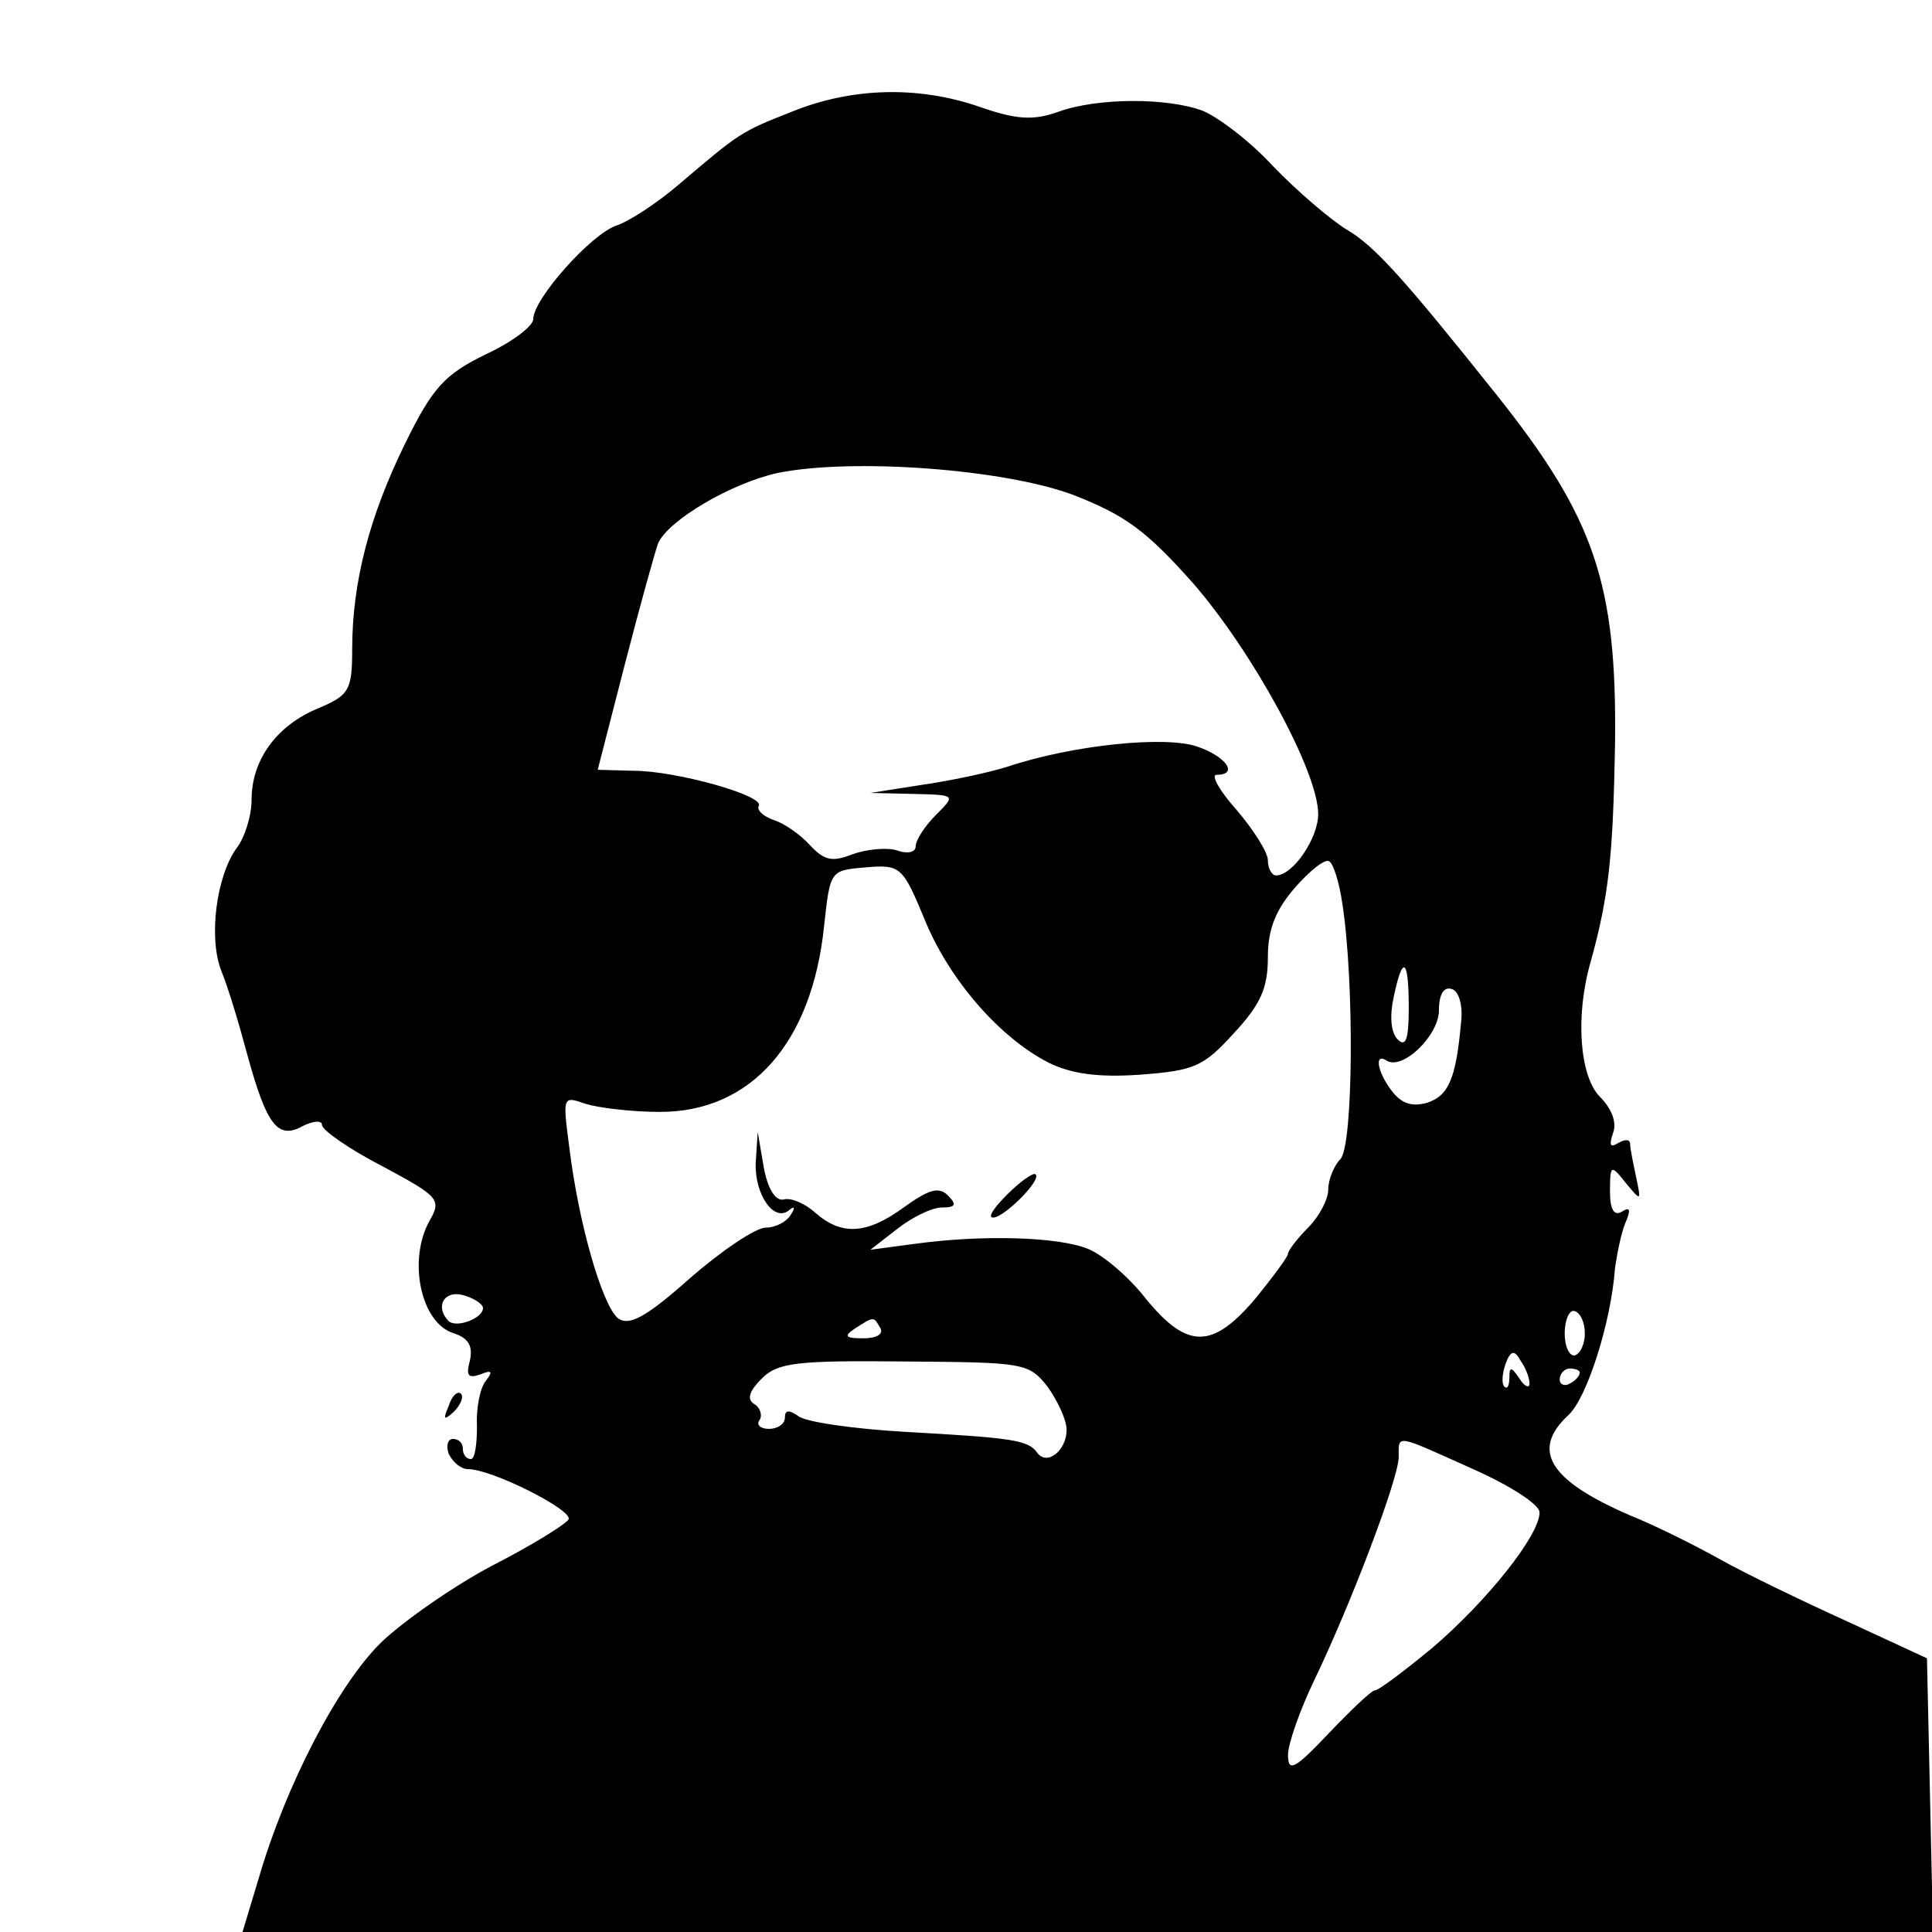
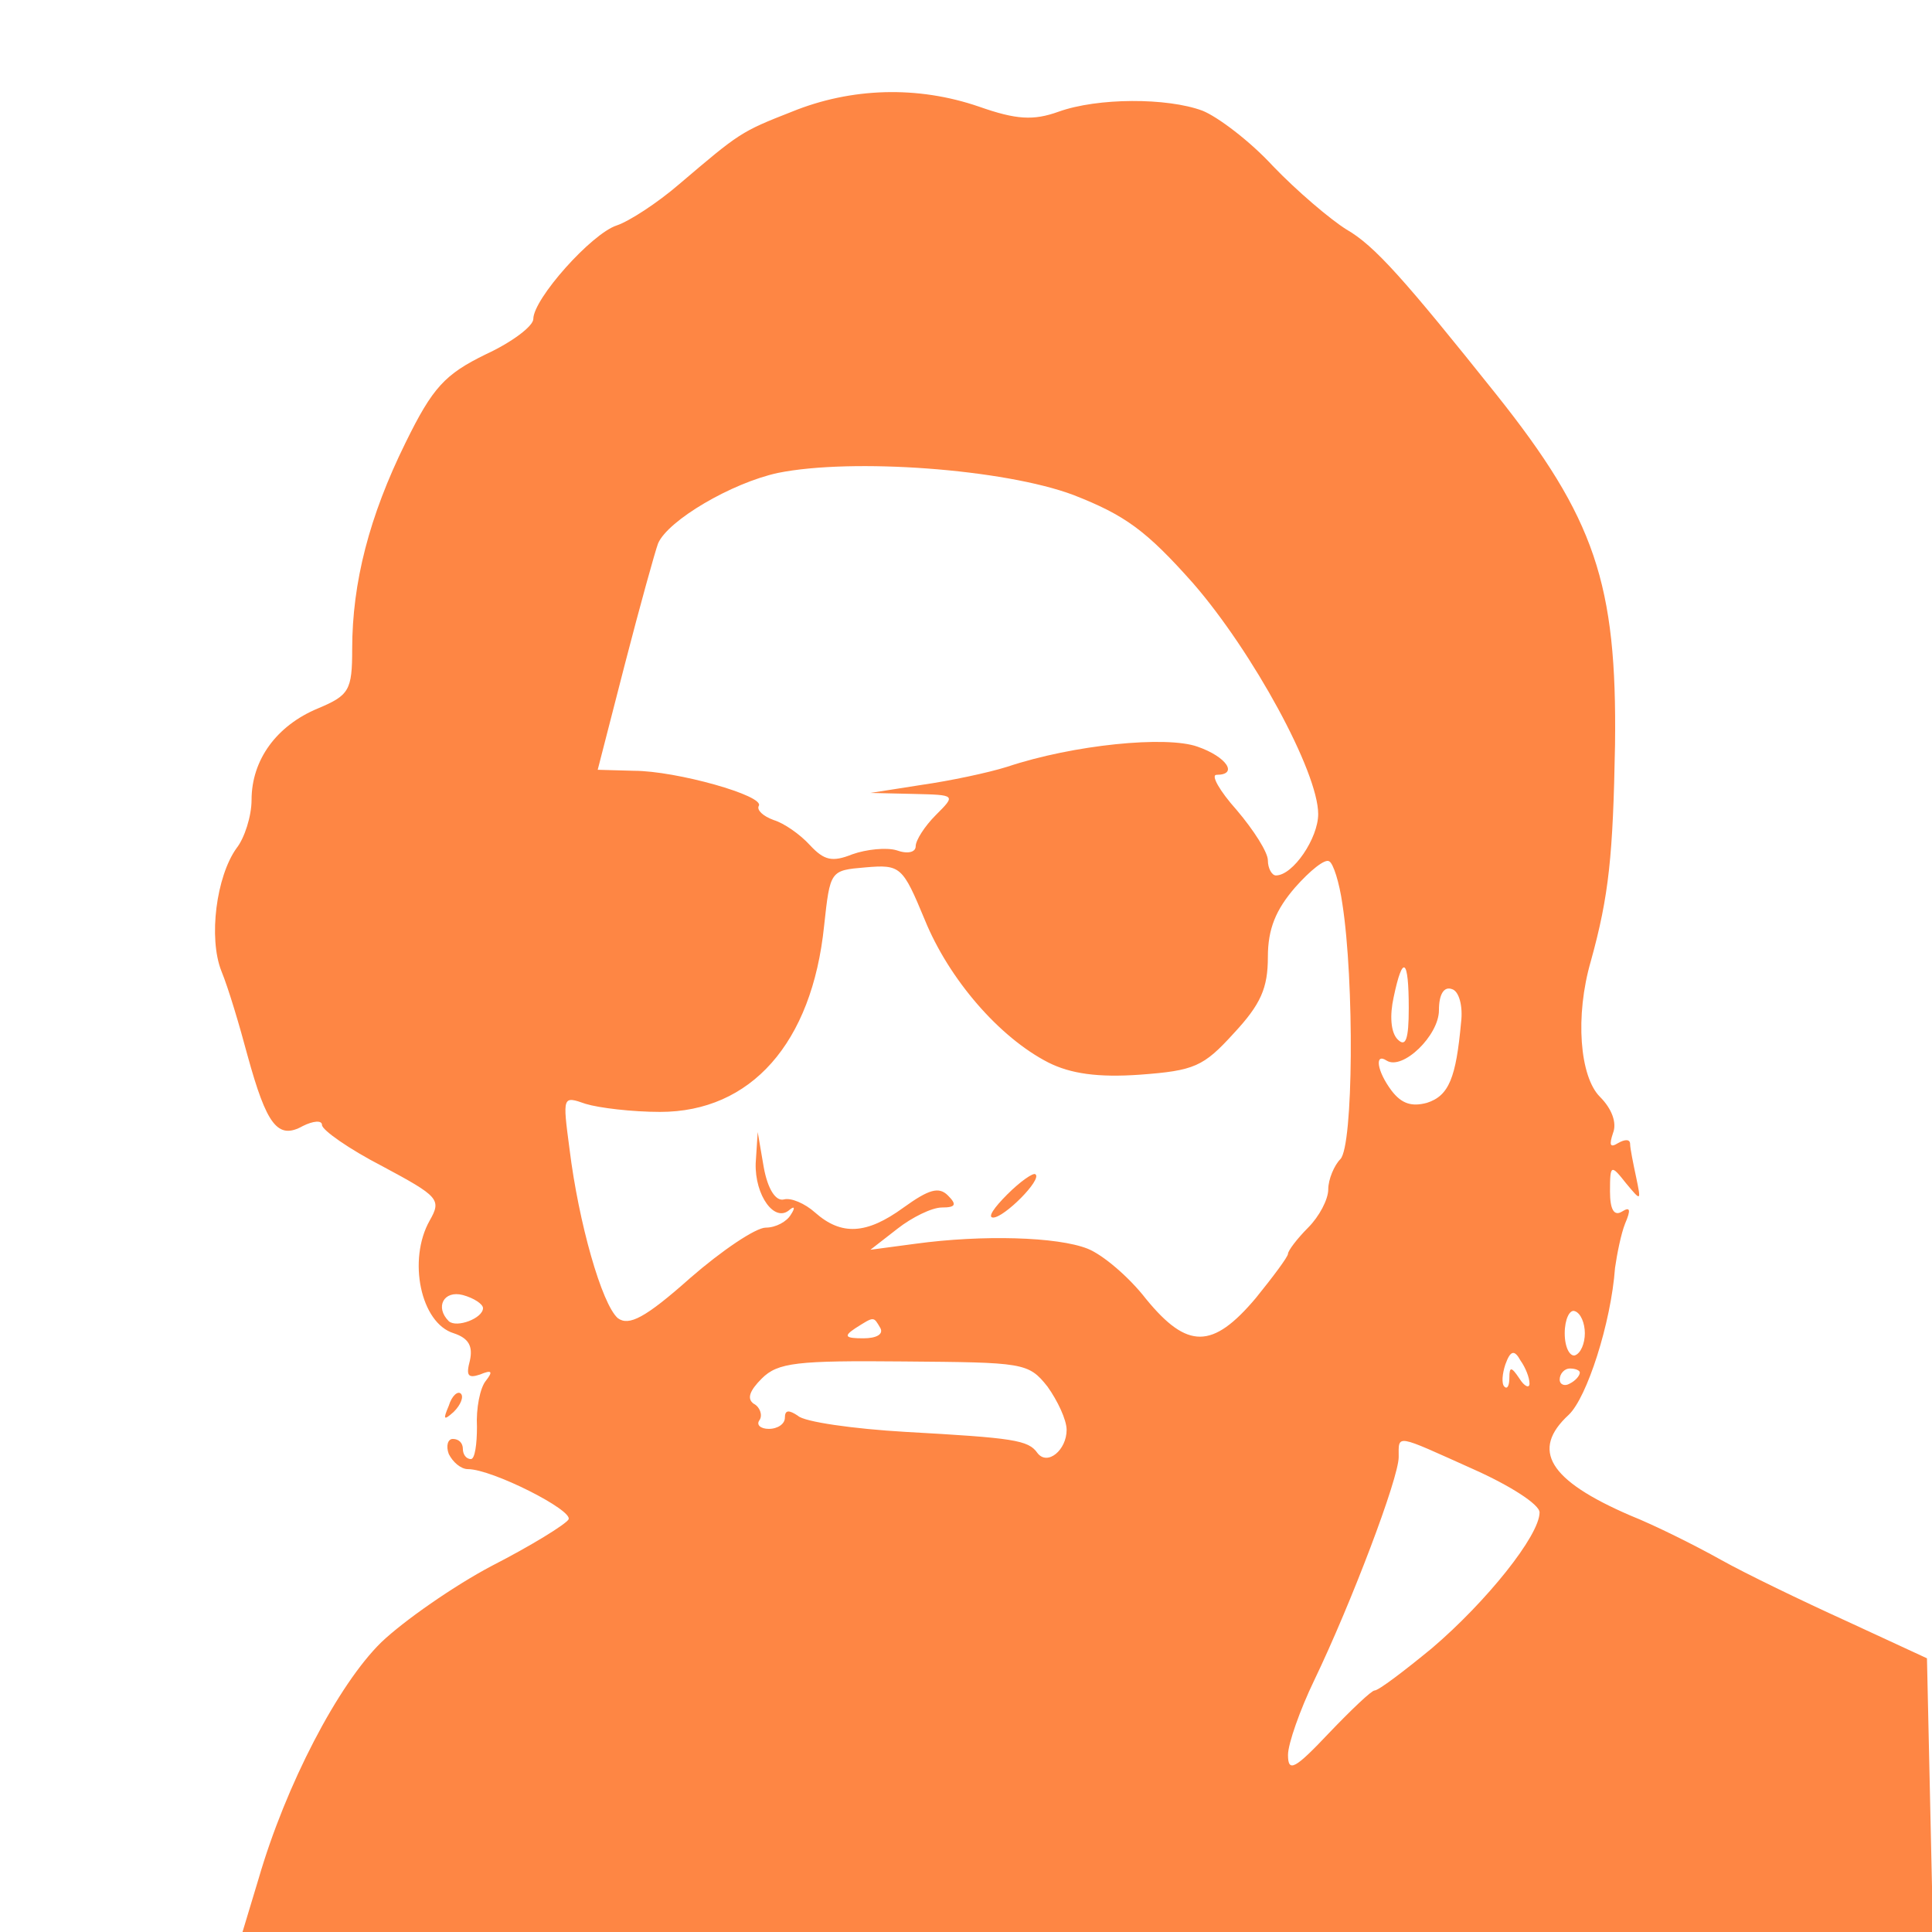
<svg xmlns="http://www.w3.org/2000/svg" version="1.0" width="192" height="192" viewBox="0 0 192 192" preserveAspectRatio="xMidYMid meet">
-   <g transform="translate(0,192) scale(0.1,-0.1)" fill="#000000" stroke="none">
+   <g transform="translate(0,192) scale(0.1,-0.1)" fill="#fe8644" stroke="none">
    <path d="M787 1809 c-51 -20 -52 -21 -112 -72 -22 -19 -50 -37 -62 -41 -25 -8 -83 -73 -83 -93 0 -7 -21 -23 -47 -35 -41 -20 -53 -33 -80 -88 -36 -73 -53 -139 -53 -205 0 -41 -3 -46 -34 -59 -41 -17 -66 -51 -66 -91 0 -16 -7 -38 -15 -48 -20 -28 -28 -89 -15 -122 7 -17 18 -54 26 -84 19 -69 30 -84 55 -70 10 5 19 6 19 1 0 -5 27 -24 60 -41 56 -30 59 -33 47 -54 -22 -39 -9 -102 24 -112 15 -5 19 -13 16 -27 -4 -15 -2 -18 10 -14 12 5 13 3 6 -6 -6 -7 -10 -28 -9 -46 0 -17 -2 -32 -6 -32 -5 0 -8 5 -8 10 0 6 -4 10 -10 10 -5 0 -7 -7 -4 -15 4 -8 12 -15 19 -15 24 0 105 -41 100 -50 -3 -5 -37 -26 -76 -46 -38 -20 -88 -55 -110 -76 -43 -42 -95 -142 -122 -235 l-16 -53 840 0 840 0 -3 136 -3 136 -80 37 c-44 20 -100 47 -125 61 -25 14 -65 34 -90 44 -81 35 -99 65 -61 100 18 17 42 91 46 146 2 14 6 34 10 44 6 14 5 17 -3 12 -8 -5 -12 2 -12 20 0 27 1 27 16 8 15 -18 15 -18 10 6 -3 14 -6 29 -6 33 0 5 -5 5 -12 1 -8 -5 -9 -2 -5 10 4 10 -1 24 -13 36 -20 20 -25 80 -9 135 18 65 22 105 24 215 2 160 -20 225 -118 348 -91 114 -121 148 -149 164 -16 10 -49 38 -73 63 -23 25 -55 49 -70 55 -35 13 -104 13 -143 -1 -25 -9 -42 -8 -79 5 -61 21 -127 19 -186 -5z m280 -381 c51 -20 72 -35 119 -88 59 -68 124 -187 124 -229 0 -24 -25 -61 -42 -61 -4 0 -8 7 -8 15 0 8 -14 30 -31 50 -17 19 -26 35 -20 35 22 0 10 18 -19 28 -31 11 -123 2 -189 -20 -19 -6 -57 -14 -85 -18 l-51 -8 43 -1 c42 -1 42 -1 22 -21 -11 -11 -20 -25 -20 -31 0 -6 -8 -8 -19 -4 -10 3 -30 1 -44 -4 -20 -8 -28 -6 -42 9 -10 11 -26 22 -36 25 -11 4 -17 10 -15 14 7 10 -82 35 -124 35 l-36 1 27 105 c15 58 30 112 33 120 10 23 73 60 119 70 74 15 225 4 294 -22z m267 -406 c12 -77 11 -241 -2 -254 -6 -6 -12 -20 -12 -30 0 -10 -9 -27 -20 -38 -11 -11 -20 -23 -20 -26 0 -3 -15 -23 -32 -44 -43 -51 -68 -51 -109 -1 -17 22 -43 44 -58 50 -30 12 -105 14 -171 5 l-45 -6 27 21 c14 11 34 21 44 21 14 0 15 3 6 12 -9 9 -19 6 -44 -12 -37 -27 -62 -28 -88 -5 -10 9 -24 15 -31 13 -8 -2 -16 10 -20 32 l-6 35 -2 -31 c-1 -32 19 -60 34 -46 5 4 5 1 1 -5 -4 -7 -15 -13 -25 -13 -10 0 -44 -23 -75 -50 -45 -40 -61 -48 -72 -40 -16 14 -39 95 -48 168 -7 53 -7 53 16 45 13 -4 46 -8 74 -8 90 0 151 68 163 185 6 55 6 55 41 58 35 3 37 1 59 -52 24 -59 74 -117 123 -142 22 -11 49 -15 91 -12 54 4 63 8 93 41 27 29 34 45 34 76 0 28 8 47 27 69 15 17 30 29 34 26 4 -2 10 -21 13 -42z m66 -104 c0 -31 -3 -39 -11 -31 -7 7 -8 24 -4 42 9 43 15 39 15 -11z m52 -14 c-5 -55 -12 -73 -34 -80 -15 -4 -25 -1 -35 12 -15 20 -17 38 -5 30 16 -10 52 25 52 50 0 16 5 24 13 21 7 -2 11 -17 9 -33z m-972 -284 c0 -10 -26 -20 -34 -13 -14 14 -5 31 14 26 11 -3 20 -9 20 -13z m1095 -25 c0 -10 -4 -20 -10 -22 -5 -1 -10 8 -10 22 0 14 5 24 10 22 6 -2 10 -12 10 -22z m-700 5 c3 -6 -4 -10 -17 -10 -18 0 -20 2 -8 10 19 12 18 12 25 0z m645 -55 c0 -5 -5 -3 -10 5 -8 12 -10 12 -10 1 0 -8 -2 -12 -5 -9 -3 3 -2 13 1 22 5 14 9 15 15 4 5 -7 9 -17 9 -23z m-479 -3 c10 -14 19 -33 19 -43 0 -20 -19 -36 -29 -23 -9 13 -24 15 -131 21 -52 3 -101 10 -107 16 -9 6 -13 6 -13 -2 0 -6 -7 -11 -16 -11 -8 0 -13 4 -9 9 3 5 0 13 -6 16 -7 5 -4 13 8 25 16 16 35 18 141 17 119 -1 124 -1 143 -25z m529 14 c0 -3 -4 -8 -10 -11 -5 -3 -10 -1 -10 4 0 6 5 11 10 11 6 0 10 -2 10 -4z m-106 -96 c36 -16 66 -35 66 -43 0 -23 -53 -89 -107 -135 -28 -23 -53 -42 -57 -42 -3 0 -23 -19 -45 -42 -34 -36 -41 -40 -41 -22 0 11 12 45 26 74 37 77 84 201 84 222 0 23 -4 23 74 -12z" />
    <path d="M1001 733 c-13 -13 -20 -23 -14 -23 11 0 49 38 42 43 -2 2 -15 -7 -28 -20z" />
    <path d="M446 523 c-6 -14 -5 -15 5 -6 7 7 10 15 7 18 -3 3 -9 -2 -12 -12z" />
  </g>
</svg>
